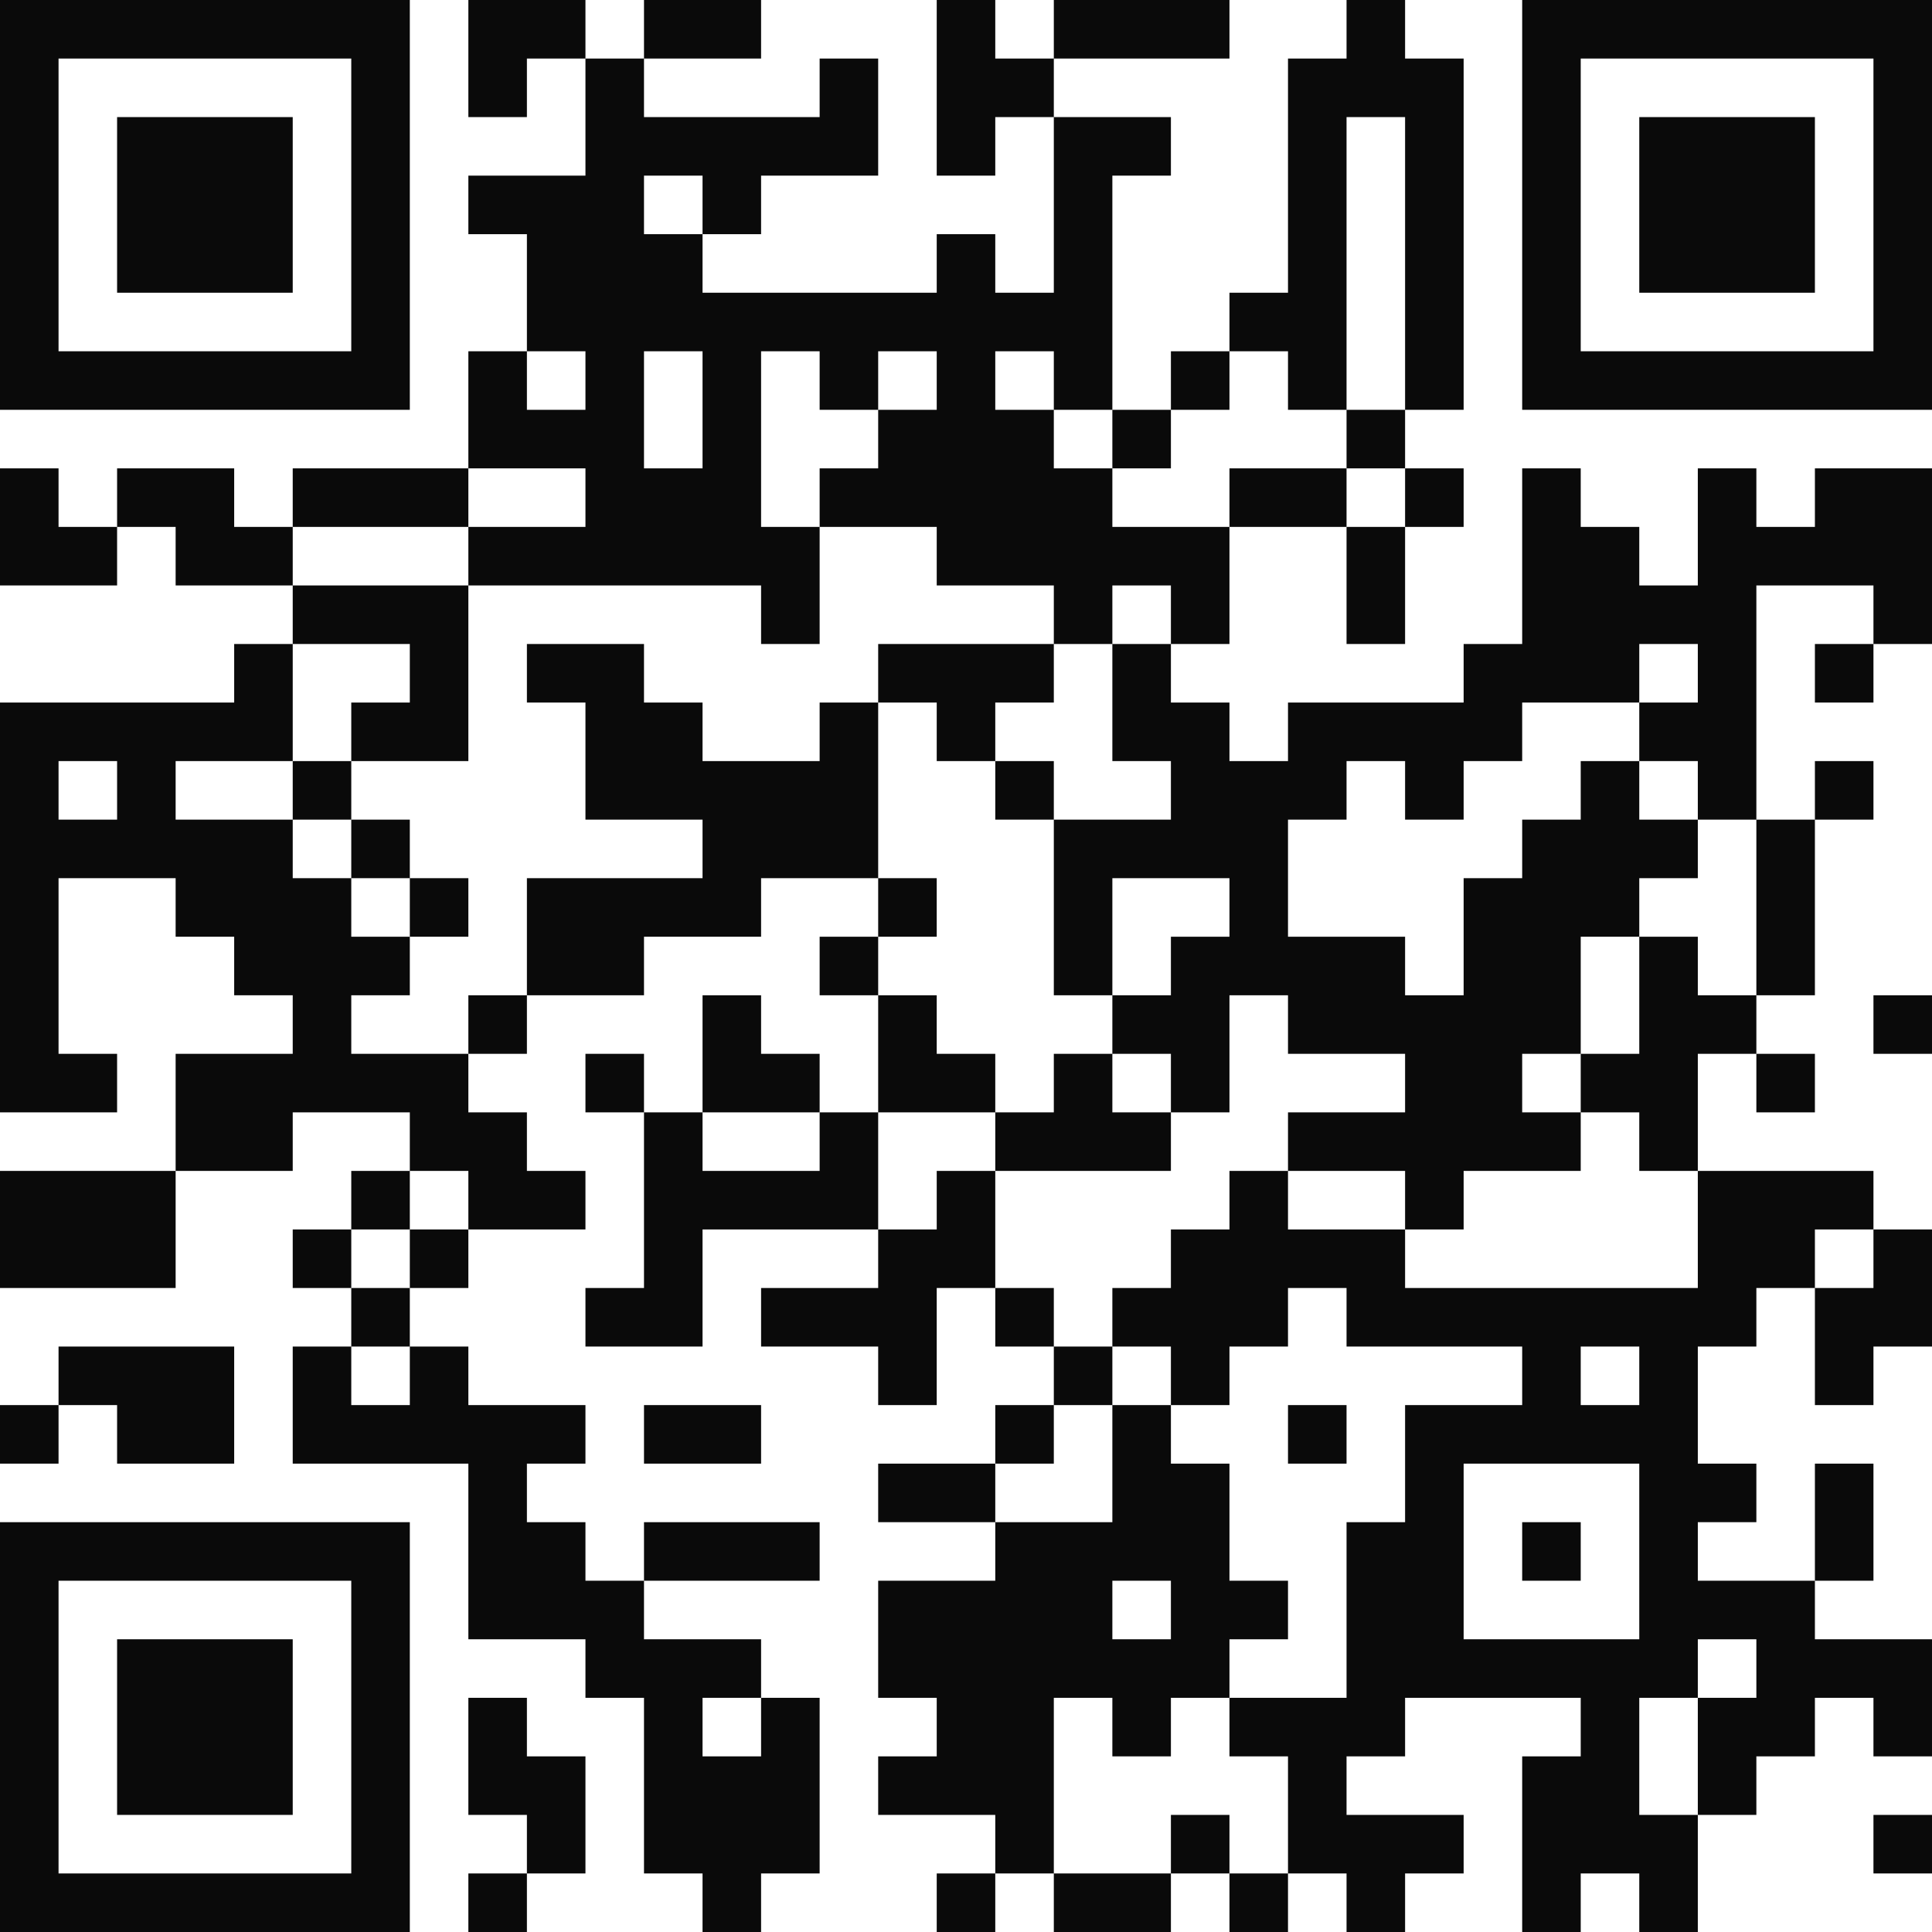
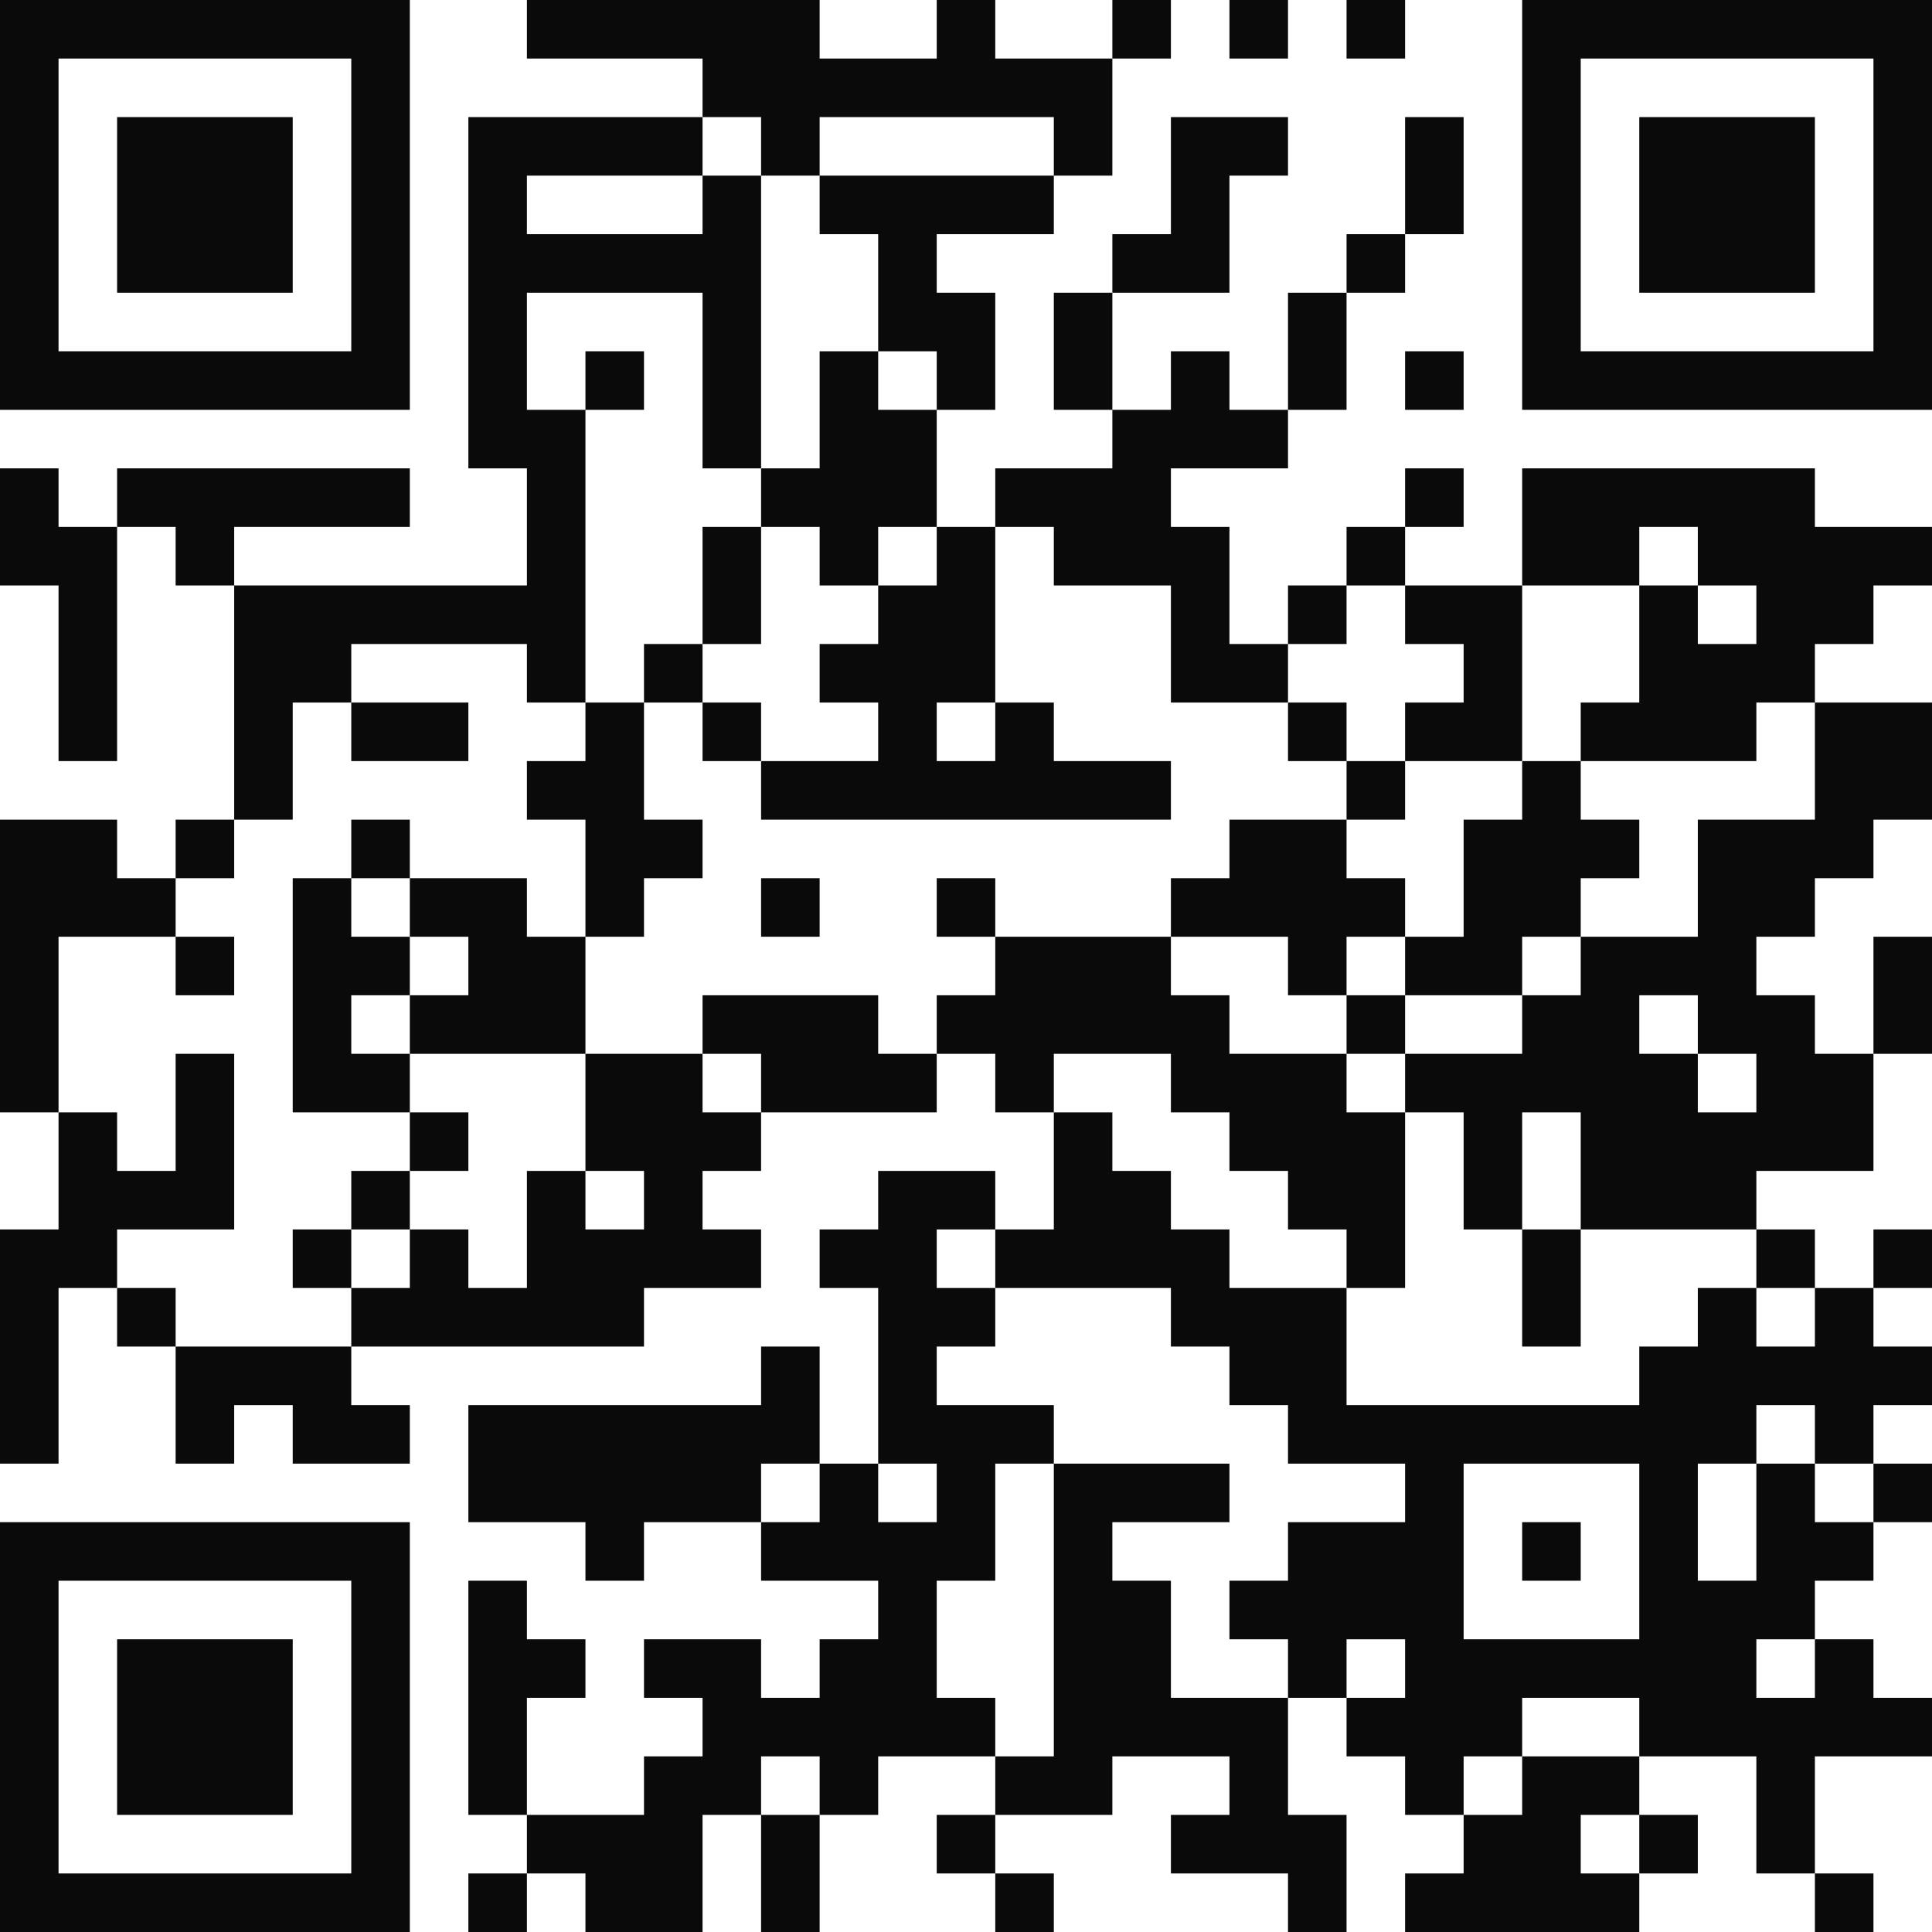
<svg xmlns="http://www.w3.org/2000/svg" width="330" height="330" class="segno">
-   <path transform="scale(10)" class="qrline" stroke="#0a0a0a" d="M0 0.5h7m1 0h2m1 0h2m3 0h1m1 0h3m2 0h1m2 0h7m-33 1h1m5 0h1m1 0h1m1 0h1m3 0h1m1 0h2m4 0h3m1 0h1m5 0h1m-33 1h1m1 0h3m1 0h1m3 0h5m1 0h1m1 0h2m2 0h1m1 0h1m1 0h1m1 0h3m1 0h1m-33 1h1m1 0h3m1 0h1m1 0h3m1 0h1m5 0h1m3 0h1m1 0h1m1 0h1m1 0h3m1 0h1m-33 1h1m1 0h3m1 0h1m2 0h3m4 0h1m1 0h1m3 0h1m1 0h1m1 0h1m1 0h3m1 0h1m-33 1h1m5 0h1m2 0h10m2 0h2m1 0h1m1 0h1m5 0h1m-33 1h7m1 0h1m1 0h1m1 0h1m1 0h1m1 0h1m1 0h1m1 0h1m1 0h1m1 0h1m1 0h7m-25 1h3m1 0h1m2 0h3m1 0h1m3 0h1m-24 1h1m1 0h2m1 0h3m2 0h3m1 0h5m2 0h2m1 0h1m1 0h1m2 0h1m1 0h2m-33 1h2m1 0h2m3 0h6m2 0h5m2 0h1m2 0h2m1 0h4m-28 1h3m5 0h1m4 0h1m1 0h1m2 0h1m2 0h4m2 0h1m-29 1h1m2 0h1m1 0h2m4 0h3m1 0h1m5 0h3m1 0h1m1 0h1m-32 1h5m1 0h2m2 0h2m2 0h1m1 0h1m2 0h2m1 0h4m2 0h2m-30 1h1m1 0h1m2 0h1m4 0h5m2 0h1m2 0h3m1 0h1m2 0h1m1 0h1m1 0h1m-32 1h5m1 0h1m5 0h3m3 0h4m4 0h3m1 0h1m-31 1h1m2 0h3m1 0h1m1 0h4m2 0h1m2 0h1m2 0h1m3 0h3m2 0h1m-31 1h1m3 0h3m2 0h2m3 0h1m3 0h1m1 0h4m1 0h2m1 0h1m1 0h1m-31 1h1m4 0h1m2 0h1m3 0h1m2 0h1m3 0h2m1 0h5m1 0h2m2 0h1m-33 1h2m1 0h5m2 0h1m1 0h2m1 0h2m1 0h1m1 0h1m3 0h2m1 0h2m1 0h1m-28 1h2m2 0h2m2 0h1m2 0h1m2 0h3m2 0h5m1 0h1m-29 1h3m3 0h1m1 0h2m1 0h4m1 0h1m4 0h1m2 0h1m4 0h3m-32 1h3m2 0h1m1 0h1m3 0h1m3 0h2m3 0h4m5 0h2m1 0h1m-27 1h1m3 0h2m1 0h3m1 0h1m1 0h3m1 0h7m1 0h2m-32 1h3m1 0h1m1 0h1m7 0h1m2 0h1m1 0h1m5 0h1m1 0h1m2 0h1m-32 1h1m1 0h2m1 0h5m1 0h2m4 0h1m1 0h1m2 0h1m1 0h5m-21 1h1m6 0h2m2 0h2m3 0h1m3 0h2m1 0h1m-32 1h7m1 0h2m1 0h3m3 0h4m2 0h2m1 0h1m1 0h1m2 0h1m-32 1h1m5 0h1m1 0h3m4 0h4m1 0h2m1 0h2m3 0h3m-31 1h1m1 0h3m1 0h1m3 0h3m2 0h6m2 0h6m1 0h3m-33 1h1m1 0h3m1 0h1m1 0h1m2 0h1m1 0h1m2 0h2m1 0h1m1 0h3m3 0h1m1 0h2m1 0h1m-33 1h1m1 0h3m1 0h1m1 0h2m1 0h3m1 0h3m4 0h1m3 0h2m1 0h1m-30 1h1m5 0h1m2 0h1m1 0h3m3 0h1m2 0h1m1 0h3m1 0h3m3 0h1m-33 1h7m1 0h1m3 0h1m3 0h1m1 0h2m1 0h1m1 0h1m2 0h1m1 0h1" />
+   <path transform="scale(10)" class="qrline" stroke="#0a0a0a" d="M0 0.5h7m2 0h5m2 0h1m2 0h1m1 0h1m1 0h1m2 0h7m-33 1h1m5 0h1m5 0h7m7 0h1m5 0h1m-33 1h1m1 0h3m1 0h1m1 0h4m1 0h1m4 0h1m1 0h2m2 0h1m1 0h1m1 0h3m1 0h1m-33 1h1m1 0h3m1 0h1m1 0h1m3 0h1m1 0h4m2 0h1m3 0h1m1 0h1m1 0h3m1 0h1m-33 1h1m1 0h3m1 0h1m1 0h5m2 0h1m3 0h2m2 0h1m2 0h1m1 0h3m1 0h1m-33 1h1m5 0h1m1 0h1m3 0h1m2 0h2m1 0h1m3 0h1m3 0h1m5 0h1m-33 1h7m1 0h1m1 0h1m1 0h1m1 0h1m1 0h1m1 0h1m1 0h1m1 0h1m1 0h1m1 0h7m-25 1h2m2 0h1m1 0h2m3 0h3m-22 1h1m1 0h5m2 0h1m3 0h3m1 0h3m4 0h1m1 0h5m-31 1h2m1 0h1m5 0h1m2 0h1m1 0h1m1 0h1m1 0h3m2 0h1m2 0h2m1 0h4m-32 1h1m2 0h6m2 0h1m2 0h2m3 0h1m1 0h1m1 0h2m2 0h1m1 0h2m-31 1h1m2 0h2m3 0h1m1 0h1m2 0h3m3 0h2m3 0h1m2 0h3m-30 1h1m2 0h1m1 0h2m2 0h1m1 0h1m2 0h1m1 0h1m4 0h1m1 0h2m1 0h3m1 0h2m-29 1h1m4 0h2m2 0h7m3 0h1m2 0h1m4 0h2m-33 1h2m1 0h1m2 0h1m3 0h2m9 0h2m2 0h3m1 0h3m-32 1h3m2 0h1m1 0h2m1 0h1m2 0h1m2 0h1m3 0h4m1 0h2m2 0h2m-31 1h1m2 0h1m1 0h2m1 0h2m7 0h3m2 0h1m1 0h2m1 0h3m2 0h1m-33 1h1m4 0h1m1 0h3m2 0h3m1 0h5m2 0h1m2 0h2m1 0h2m1 0h1m-33 1h1m2 0h1m1 0h2m3 0h2m1 0h3m1 0h1m2 0h3m1 0h5m1 0h2m-31 1h1m1 0h1m3 0h1m2 0h3m5 0h1m2 0h3m1 0h1m1 0h5m-31 1h3m2 0h1m2 0h1m1 0h1m3 0h2m1 0h2m2 0h2m1 0h1m1 0h3m-30 1h2m3 0h1m1 0h1m1 0h4m1 0h2m1 0h4m2 0h1m2 0h1m3 0h1m1 0h1m-33 1h1m1 0h1m3 0h5m4 0h2m3 0h3m3 0h1m2 0h1m1 0h1m-32 1h1m2 0h3m7 0h1m1 0h1m5 0h2m5 0h5m-33 1h1m2 0h1m1 0h2m1 0h6m1 0h3m4 0h8m1 0h1m-24 1h5m1 0h1m1 0h1m1 0h3m3 0h1m3 0h1m1 0h1m1 0h1m-33 1h7m3 0h1m2 0h4m1 0h1m3 0h3m1 0h1m1 0h1m1 0h2m-32 1h1m5 0h1m1 0h1m6 0h1m2 0h2m1 0h4m3 0h3m-31 1h1m1 0h3m1 0h1m1 0h2m1 0h2m1 0h2m2 0h2m2 0h1m1 0h6m1 0h1m-32 1h1m1 0h3m1 0h1m1 0h1m3 0h5m1 0h4m1 0h3m2 0h5m-33 1h1m1 0h3m1 0h1m1 0h1m2 0h2m1 0h1m2 0h2m2 0h1m2 0h1m1 0h2m2 0h1m-31 1h1m5 0h1m2 0h3m1 0h1m2 0h1m3 0h3m2 0h2m1 0h1m1 0h1m-31 1h7m1 0h1m1 0h2m1 0h1m3 0h1m4 0h1m1 0h4m3 0h1" />
</svg>
